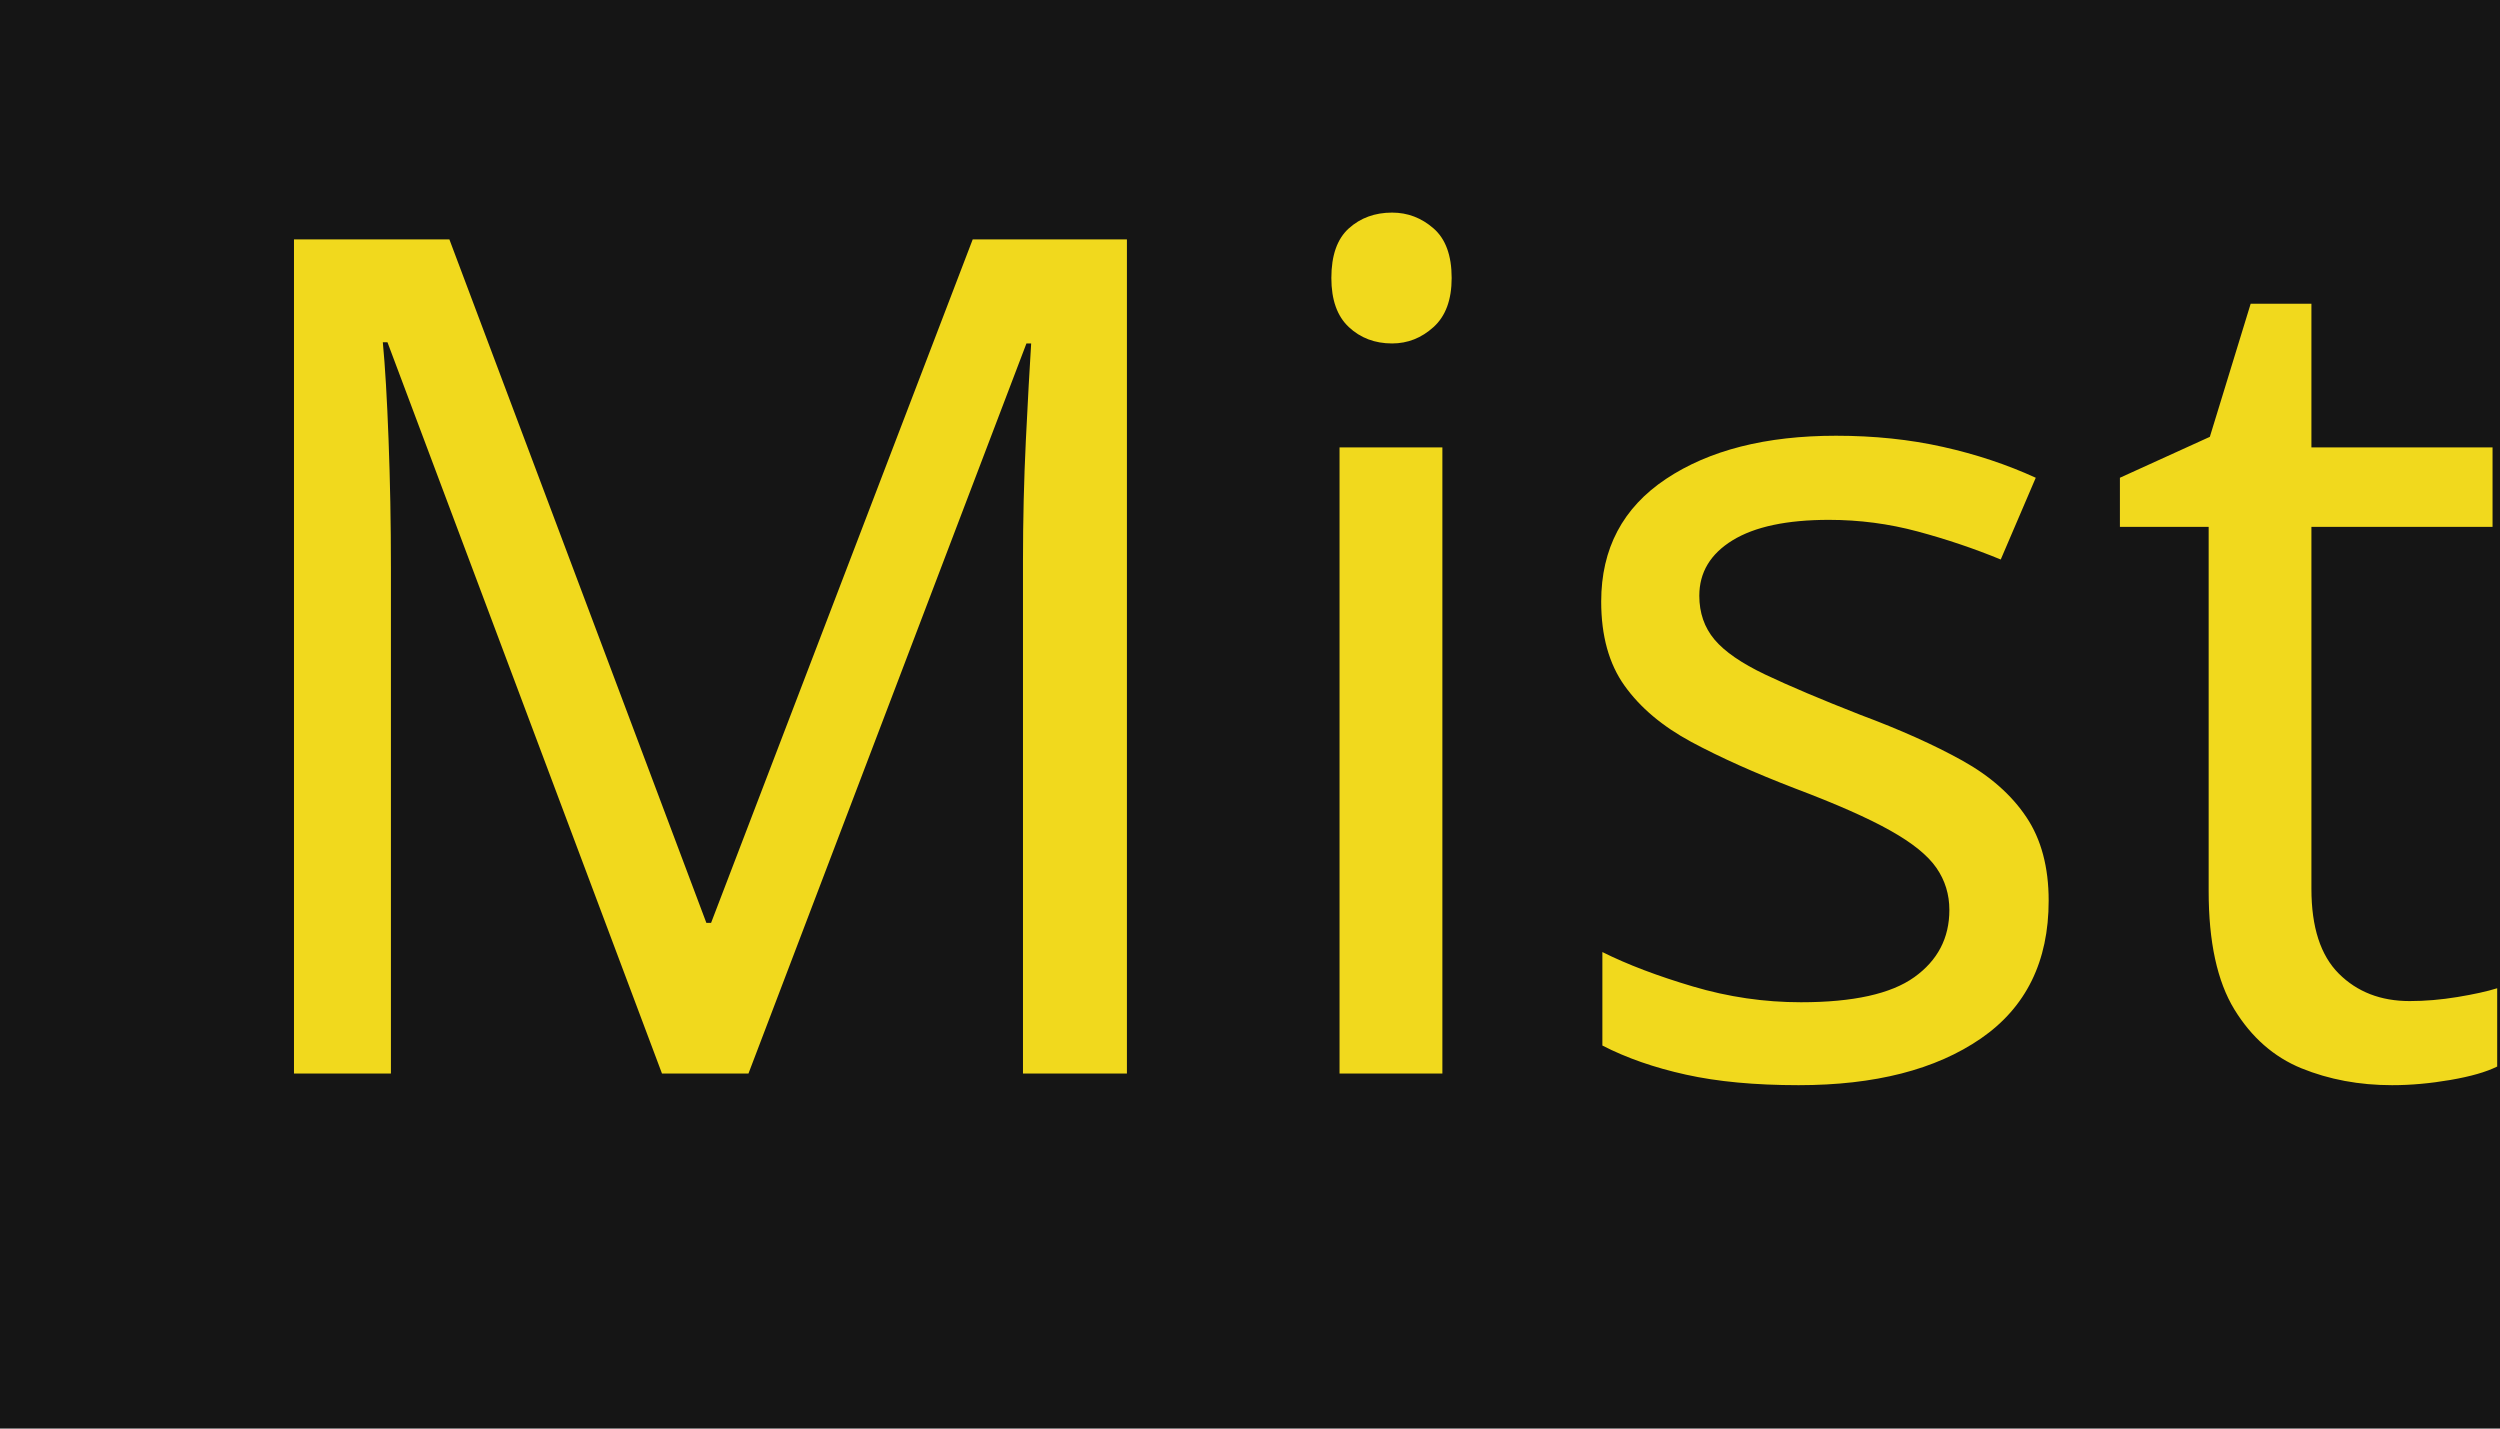
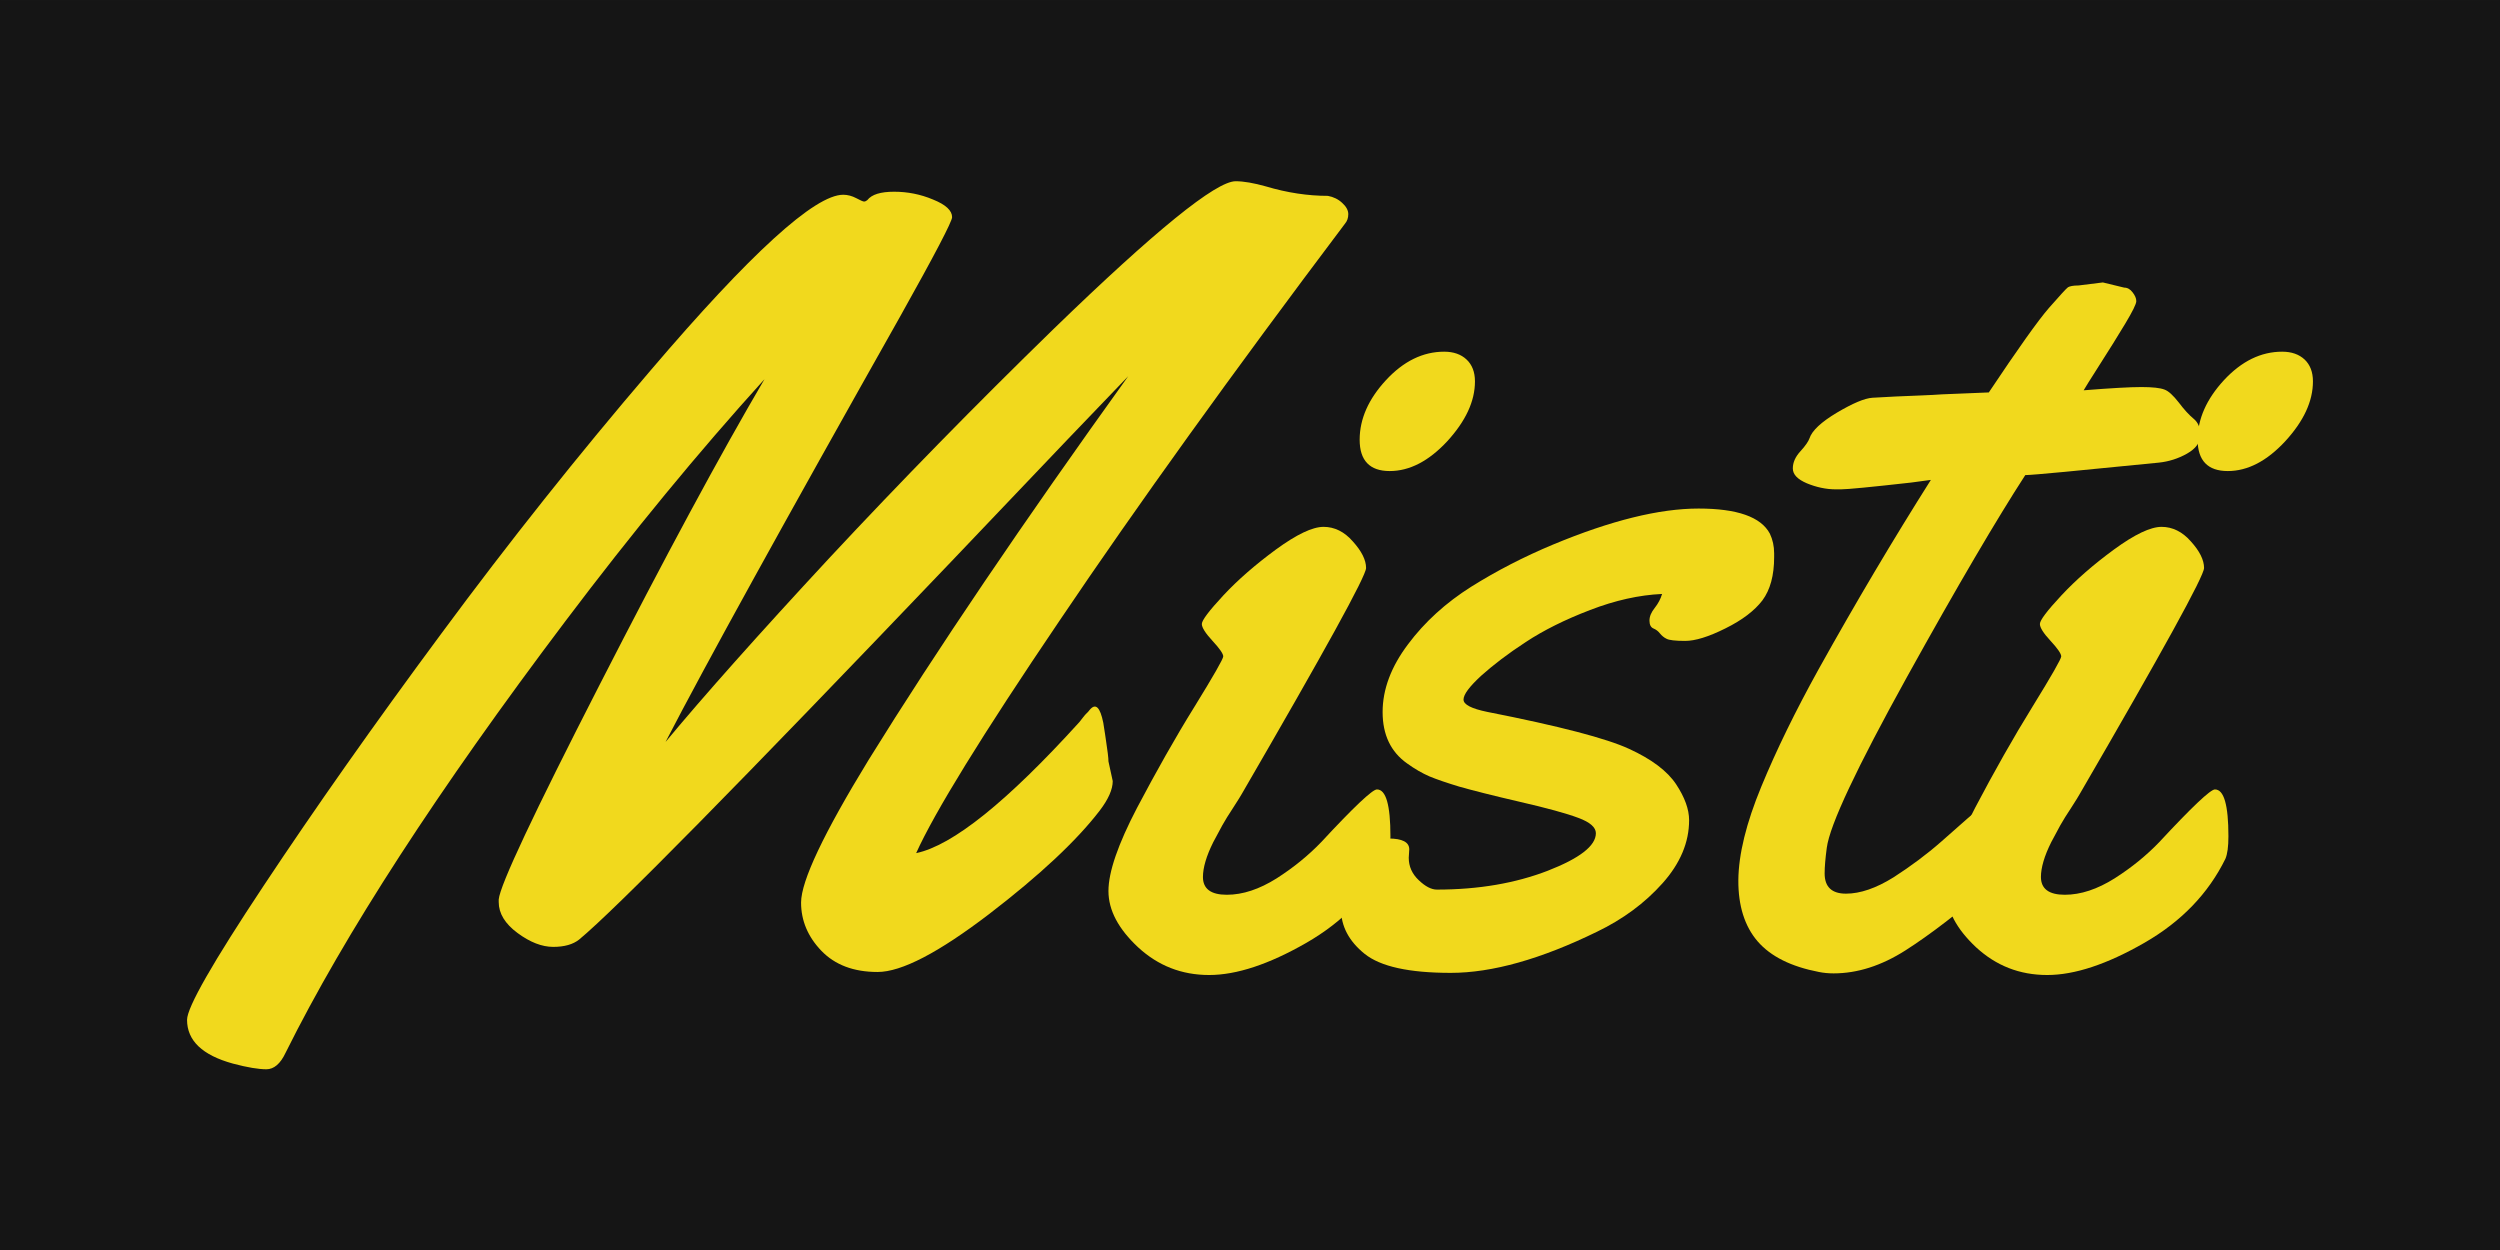
- <svg xmlns="http://www.w3.org/2000/svg" id="svg8" version="1.1" viewBox="0 0 463.021 264.583" height="1000" width="1750">
-   <defs id="defs2" />
-   <g id="layer1">
-     <rect y="2.422245e-07" x="1.5163364e-07" height="264.583" width="463.022" id="rect10" style="fill:#151515;fill-opacity:1;stroke-width:0.298" />
-     <text id="text14" y="198.83" x="33.465" style="font-style:normal;font-variant:normal;font-weight:normal;font-stretch:normal;font-size:216.357px;line-height:1.25;font-family:Yellowtail;-inkscape-font-specification:Yellowtail;fill:#f1d91d;fill-opacity:1;stroke:none;stroke-width:5.409" xml:space="preserve">
-       <tspan style="font-style:normal;font-variant:normal;font-weight:normal;font-stretch:normal;font-family:Yellowtail;-inkscape-font-specification:Yellowtail;fill:#f1d91d;fill-opacity:1;stroke-width:5.409" y="198.83" x="33.465" id="tspan12">Misti</tspan>
-     </text>
+ <svg xmlns="http://www.w3.org/2000/svg" xml:space="preserve" width="338.667mm" height="169.333mm" version="1.1" style="shape-rendering:geometricPrecision; text-rendering:geometricPrecision; image-rendering:optimizeQuality; fill-rule:evenodd; clip-rule:evenodd" viewBox="0 0 33867 16933">
+   <defs>
+     <style type="text/css">
+    
+     .str0 {stroke:#151515;stroke-width:20}
+     .fil0 {fill:#151515}
+     .fil1 {fill:#F1D91D;fill-rule:nonzero}
+    
+   </style>
+   </defs>
+   <g id="Capa_x0020_1">
+     <rect class="fil0 str0" y="3" width="33867" height="16933" />
+     <path class="fil1" d="M15016 10314l58 267c0,113 -60,248 -178,402 -311,405 -807,870 -1492,1396 -687,525 -1190,788 -1516,788 -325,0 -578,-97 -761,-287 -183,-190 -275,-410 -275,-653 0,-292 306,-938 916,-1935 918,-1482 2092,-3215 3516,-5196 -301,311 -1101,1147 -2400,2514 -2875,3012 -4555,4718 -5039,5118 -82,65 -198,99 -350,99 -154,0 -315,-63 -484,-188 -169,-125 -255,-265 -255,-419l0 -36c19,-198 474,-1164 1364,-2902 889,-1737 1633,-3118 2236,-4145 -889,981 -1788,2073 -2697,3278 -1725,2286 -2990,4236 -3790,5846 -70,149 -157,224 -261,224 -103,0 -255,-24 -453,-77 -414,-114 -621,-311 -621,-593 0,-169 347,-776 1038,-1817 692,-1043 1494,-2183 2408,-3417 913,-1236 1860,-2427 2838,-3569 1350,-1583 2220,-2374 2605,-2374 61,0 121,17 176,46 58,31 92,46 106,46 15,0 29,-7 44,-19 60,-77 180,-114 364,-114 180,0 356,34 527,106 174,70 258,150 258,239 0,58 -234,506 -706,1349 -1576,2796 -2636,4716 -3176,5760 518,-624 1258,-1456 2219,-2492 964,-1034 1974,-2067 3034,-3099 1379,-1337 2203,-2005 2470,-2005 109,0 246,24 410,70 292,87 571,128 839,128 77,14 142,46 195,96 53,48 82,99 82,152 0,51 -15,94 -44,128 -1530,2031 -2819,3824 -3867,5378 -1051,1552 -1697,2603 -1943,3150 494,-104 1232,-696 2210,-1774 44,-55 72,-94 92,-113 19,-17 36,-36 50,-55 80,-94 140,-36 183,176 20,122 32,209 39,257 7,51 14,102 22,157 7,53 9,89 9,109z" />
+     <path id="1" class="fil1" d="M19981 5166c0,270 -126,538 -374,810 -251,270 -511,405 -781,405 -270,0 -407,-142 -407,-424 0,-282 120,-552 357,-808 238,-257 501,-385 788,-385 127,0 229,36 303,106 75,70 114,169 114,296zm-1145 6164c0,140 -15,241 -41,304 -231,470 -598,851 -1101,1140 -504,289 -943,434 -1314,434 -373,0 -691,-126 -961,-374 -268,-250 -403,-503 -403,-764 0,-258 130,-634 388,-1128 261,-494 518,-951 779,-1371 258,-419 388,-646 388,-679 0,-36 -49,-106 -145,-210 -96,-104 -145,-181 -145,-229 0,-50 97,-178 292,-388 195,-209 434,-417 713,-622 280,-204 494,-306 644,-306 147,0 282,65 397,198 118,130 179,251 179,359 0,109 -562,1128 -1682,3058 -15,27 -53,89 -116,186 -63,96 -113,176 -149,241 -34,62 -75,139 -123,229 -94,188 -140,347 -140,472 0,161 108,241 323,241 217,0 441,-75 675,-222 233,-149 433,-313 604,-491 441,-475 694,-714 755,-714 123,0 183,212 183,636z" />
+     <path id="2" class="fil1" d="M19091 11506l-7 114c0,118 46,219 135,303 89,85 171,128 246,128 566,0 1065,-87 1501,-255 434,-169 653,-338 653,-509 0,-79 -79,-149 -236,-207 -159,-60 -424,-133 -798,-219 -376,-87 -648,-157 -817,-205 -168,-51 -303,-97 -402,-138 -99,-43 -200,-101 -304,-176 -221,-156 -332,-388 -332,-696 0,-308 115,-614 344,-918 227,-304 514,-564 858,-781 342,-214 711,-405 1109,-571 781,-325 1436,-487 1969,-487 523,0 845,113 966,340 38,80 58,169 58,267l0 51c0,248 -53,443 -159,586 -106,139 -273,267 -502,380 -228,114 -409,169 -544,169 -133,0 -219,-10 -253,-29 -36,-17 -65,-43 -89,-72 -24,-31 -53,-53 -89,-68 -34,-14 -53,-50 -53,-106 0,-57 24,-113 72,-173 46,-58 79,-121 99,-188 -311,14 -637,87 -974,217 -340,130 -631,275 -872,434 -244,159 -444,313 -605,457 -159,147 -239,253 -239,323 0,68 109,123 323,167 976,192 1615,359 1921,501 306,140 518,301 636,479 118,179 176,340 176,487 0,301 -121,586 -359,853 -241,270 -538,489 -889,658 -759,371 -1420,557 -1981,557 -564,0 -952,-85 -1167,-258 -212,-171 -320,-374 -320,-610 0,-236 60,-453 181,-653 120,-200 274,-299 462,-299 188,0 282,49 282,147z" />
+     <path id="3" class="fil1" d="M28487 3826l289 70c44,0 82,22 113,63 34,43 51,82 51,120 0,39 -51,140 -149,304 -99,164 -215,352 -350,562 -132,209 -205,322 -214,342 366,-29 626,-44 781,-44 151,0 257,12 313,34 55,19 120,80 195,176 72,96 140,169 200,219 60,48 92,123 92,222 0,99 -61,183 -181,251 -118,67 -248,108 -383,122 -1092,109 -1694,167 -1808,169 -380,586 -915,1494 -1600,2730 -684,1237 -1048,2008 -1089,2319 -19,142 -29,258 -29,347 0,183 97,274 289,274 193,0 408,-74 644,-221 233,-150 450,-311 648,-485 528,-470 810,-706 848,-706 121,0 183,212 183,636 0,232 -106,437 -318,622 -474,410 -875,716 -1200,923 -325,207 -650,311 -973,311 -73,0 -138,-7 -198,-19 -378,-73 -653,-210 -831,-415 -176,-205 -263,-482 -261,-829 3,-349 106,-771 311,-1267 205,-497 463,-1024 774,-1586 508,-913 1017,-1769 1523,-2569l-268 36c-544,61 -862,92 -952,92l-65 0c-135,0 -267,-29 -395,-82 -128,-55 -190,-120 -190,-202 0,-80 34,-157 103,-232 68,-74 109,-135 123,-176 34,-103 157,-219 371,-347 215,-127 374,-195 482,-202 109,-5 215,-12 316,-17 101,-5 215,-10 337,-14 126,-5 222,-10 287,-15l636 -26c396,-593 668,-976 815,-1145 149,-169 234,-263 258,-280 24,-14 70,-24 142,-24l330 -41z" />
+     <path id="4" class="fil1" d="M31333 5166c0,270 -125,538 -374,810 -250,270 -510,405 -780,405 -270,0 -408,-142 -408,-424 0,-282 121,-552 357,-808 239,-257 501,-385 788,-385 128,0 229,36 304,106 74,70 113,169 113,296zm-1145 6164c0,140 -14,241 -41,304 -231,470 -597,851 -1101,1140 -504,289 -942,434 -1313,434 -374,0 -692,-126 -962,-374 -267,-250 -402,-503 -402,-764 0,-258 130,-634 388,-1128 260,-494 518,-951 778,-1371 258,-419 388,-646 388,-679 0,-36 -48,-106 -144,-210 -97,-104 -145,-181 -145,-229 0,-50 96,-178 292,-388 195,-209 433,-417 713,-622 279,-204 494,-306 643,-306 147,0 282,65 398,198 118,130 178,251 178,359 0,109 -561,1128 -1682,3058 -14,27 -53,89 -115,186 -63,96 -114,176 -150,241 -34,62 -75,139 -123,229 -94,188 -140,347 -140,472 0,161 109,241 323,241 217,0 441,-75 675,-222 234,-149 434,-313 605,-491 441,-475 694,-714 754,-714 123,0 183,212 183,636z" />
  </g>
</svg>
